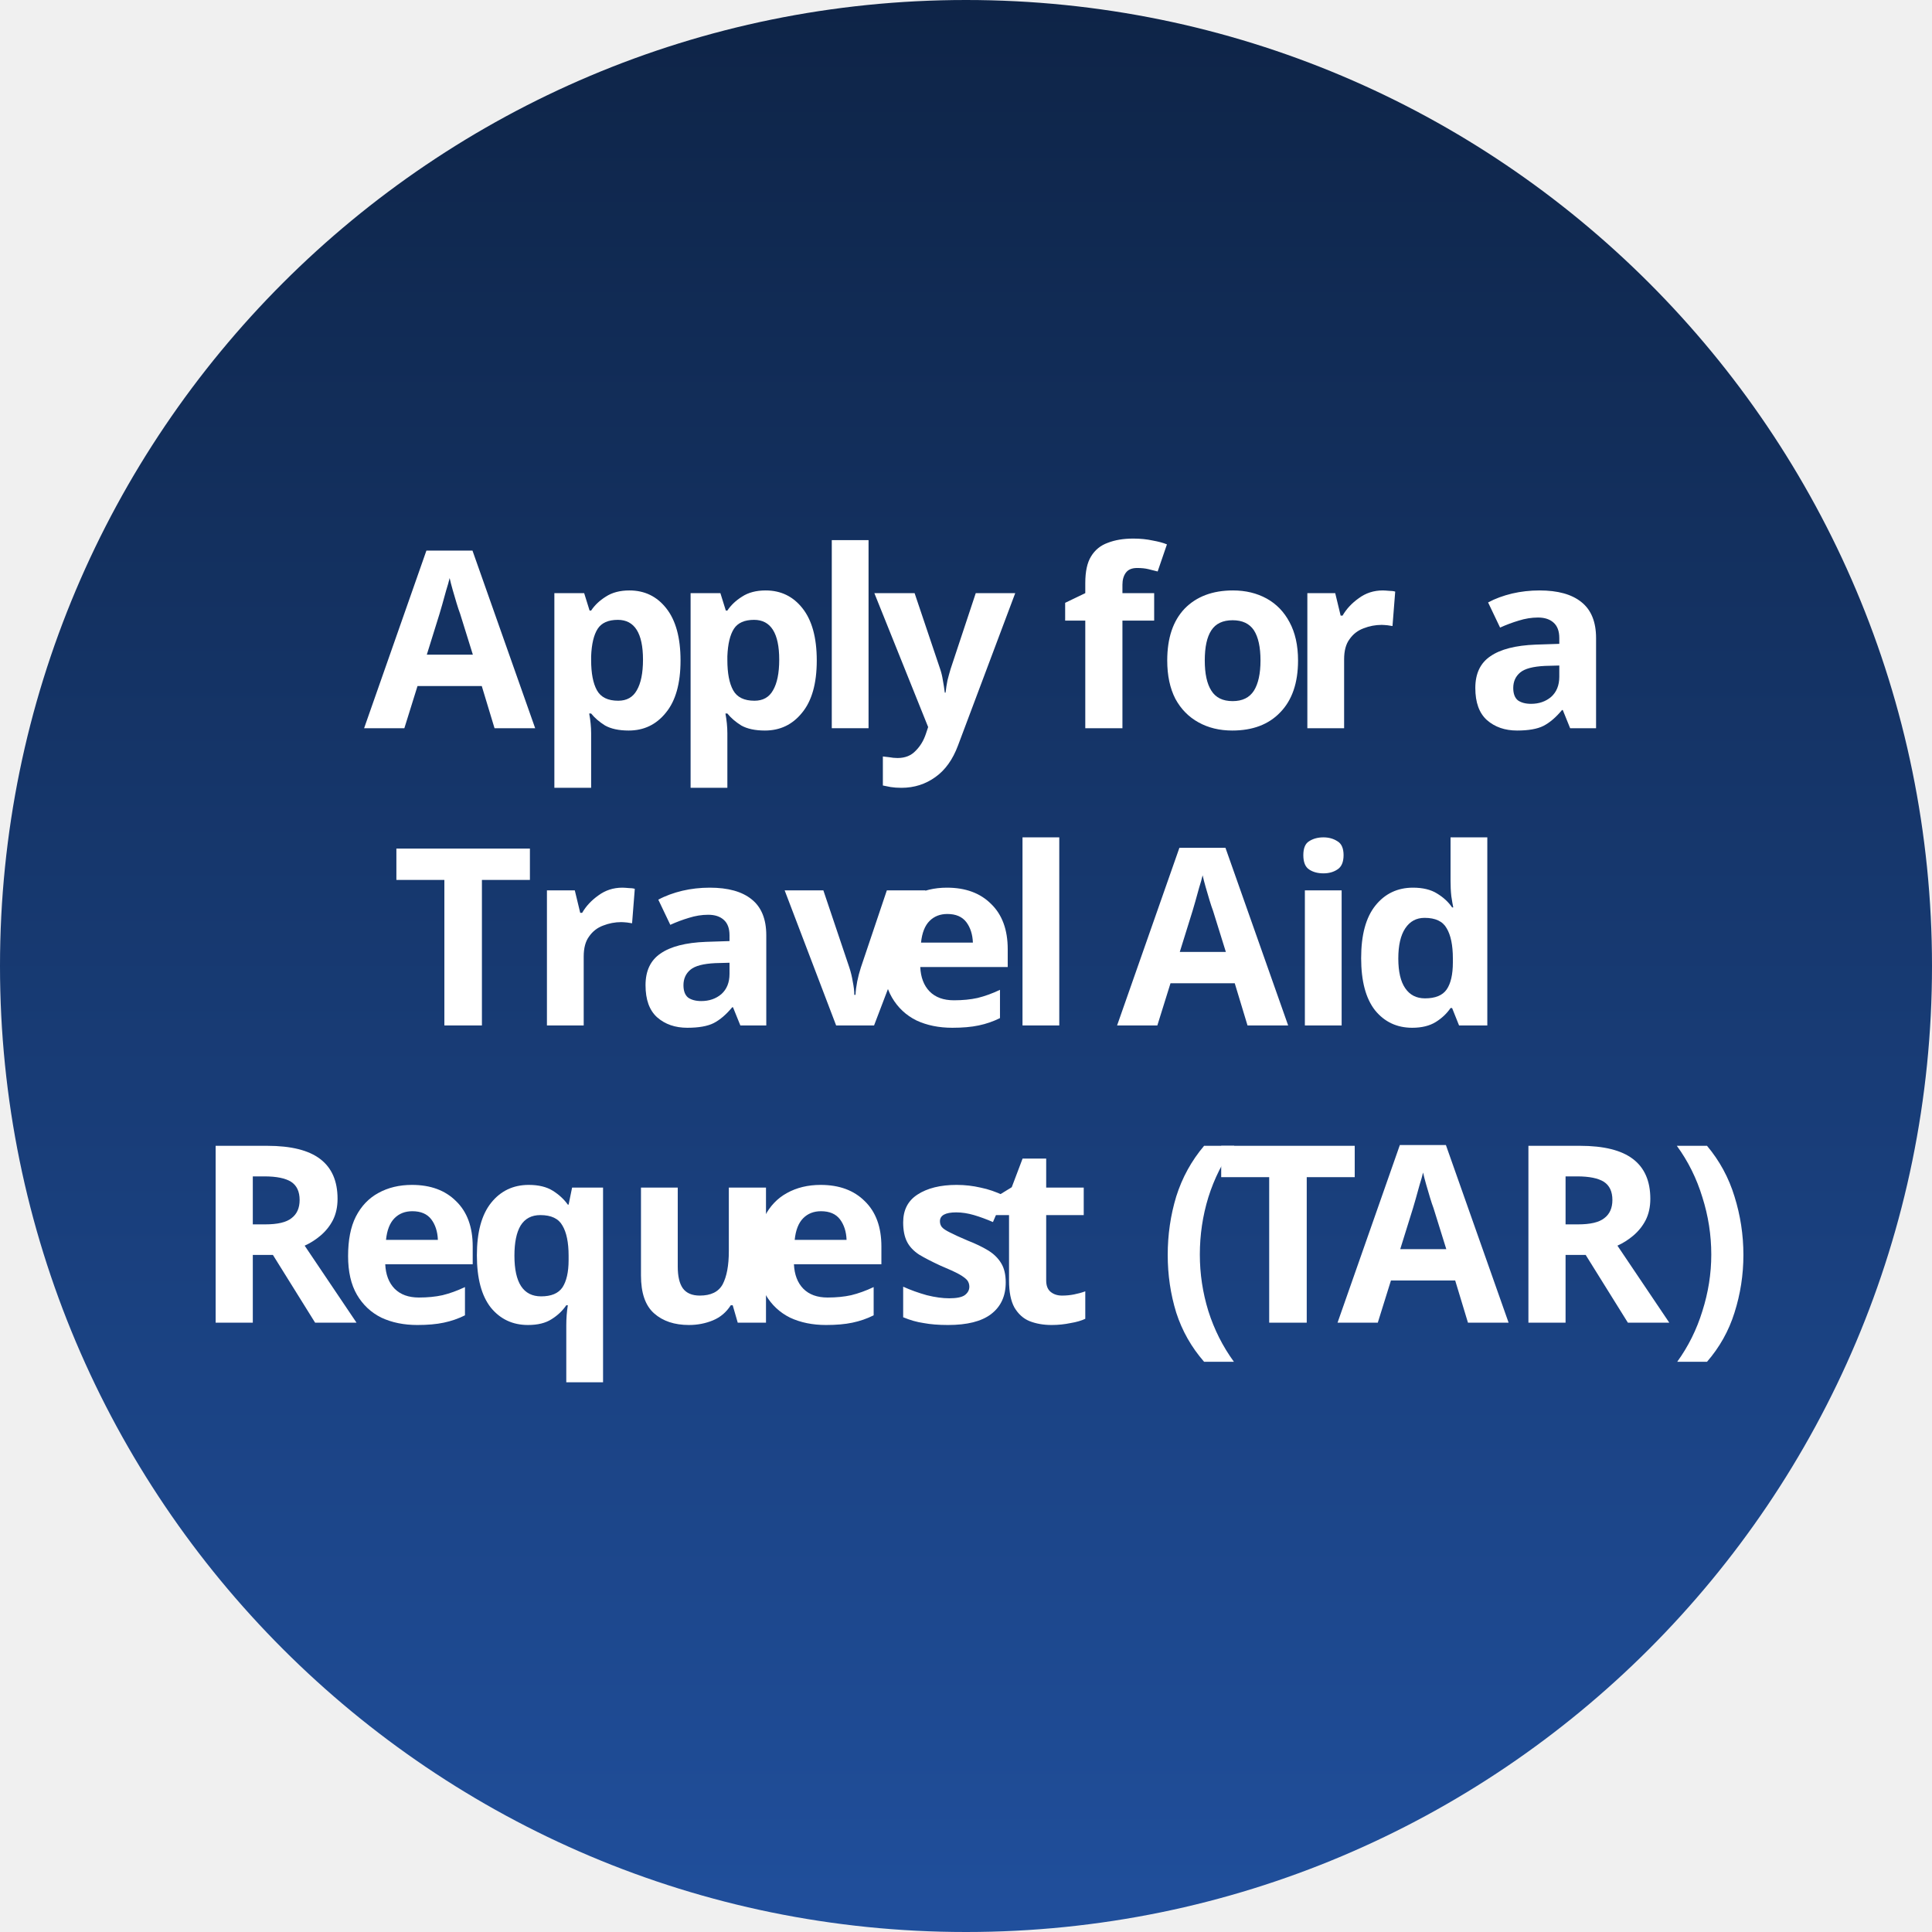
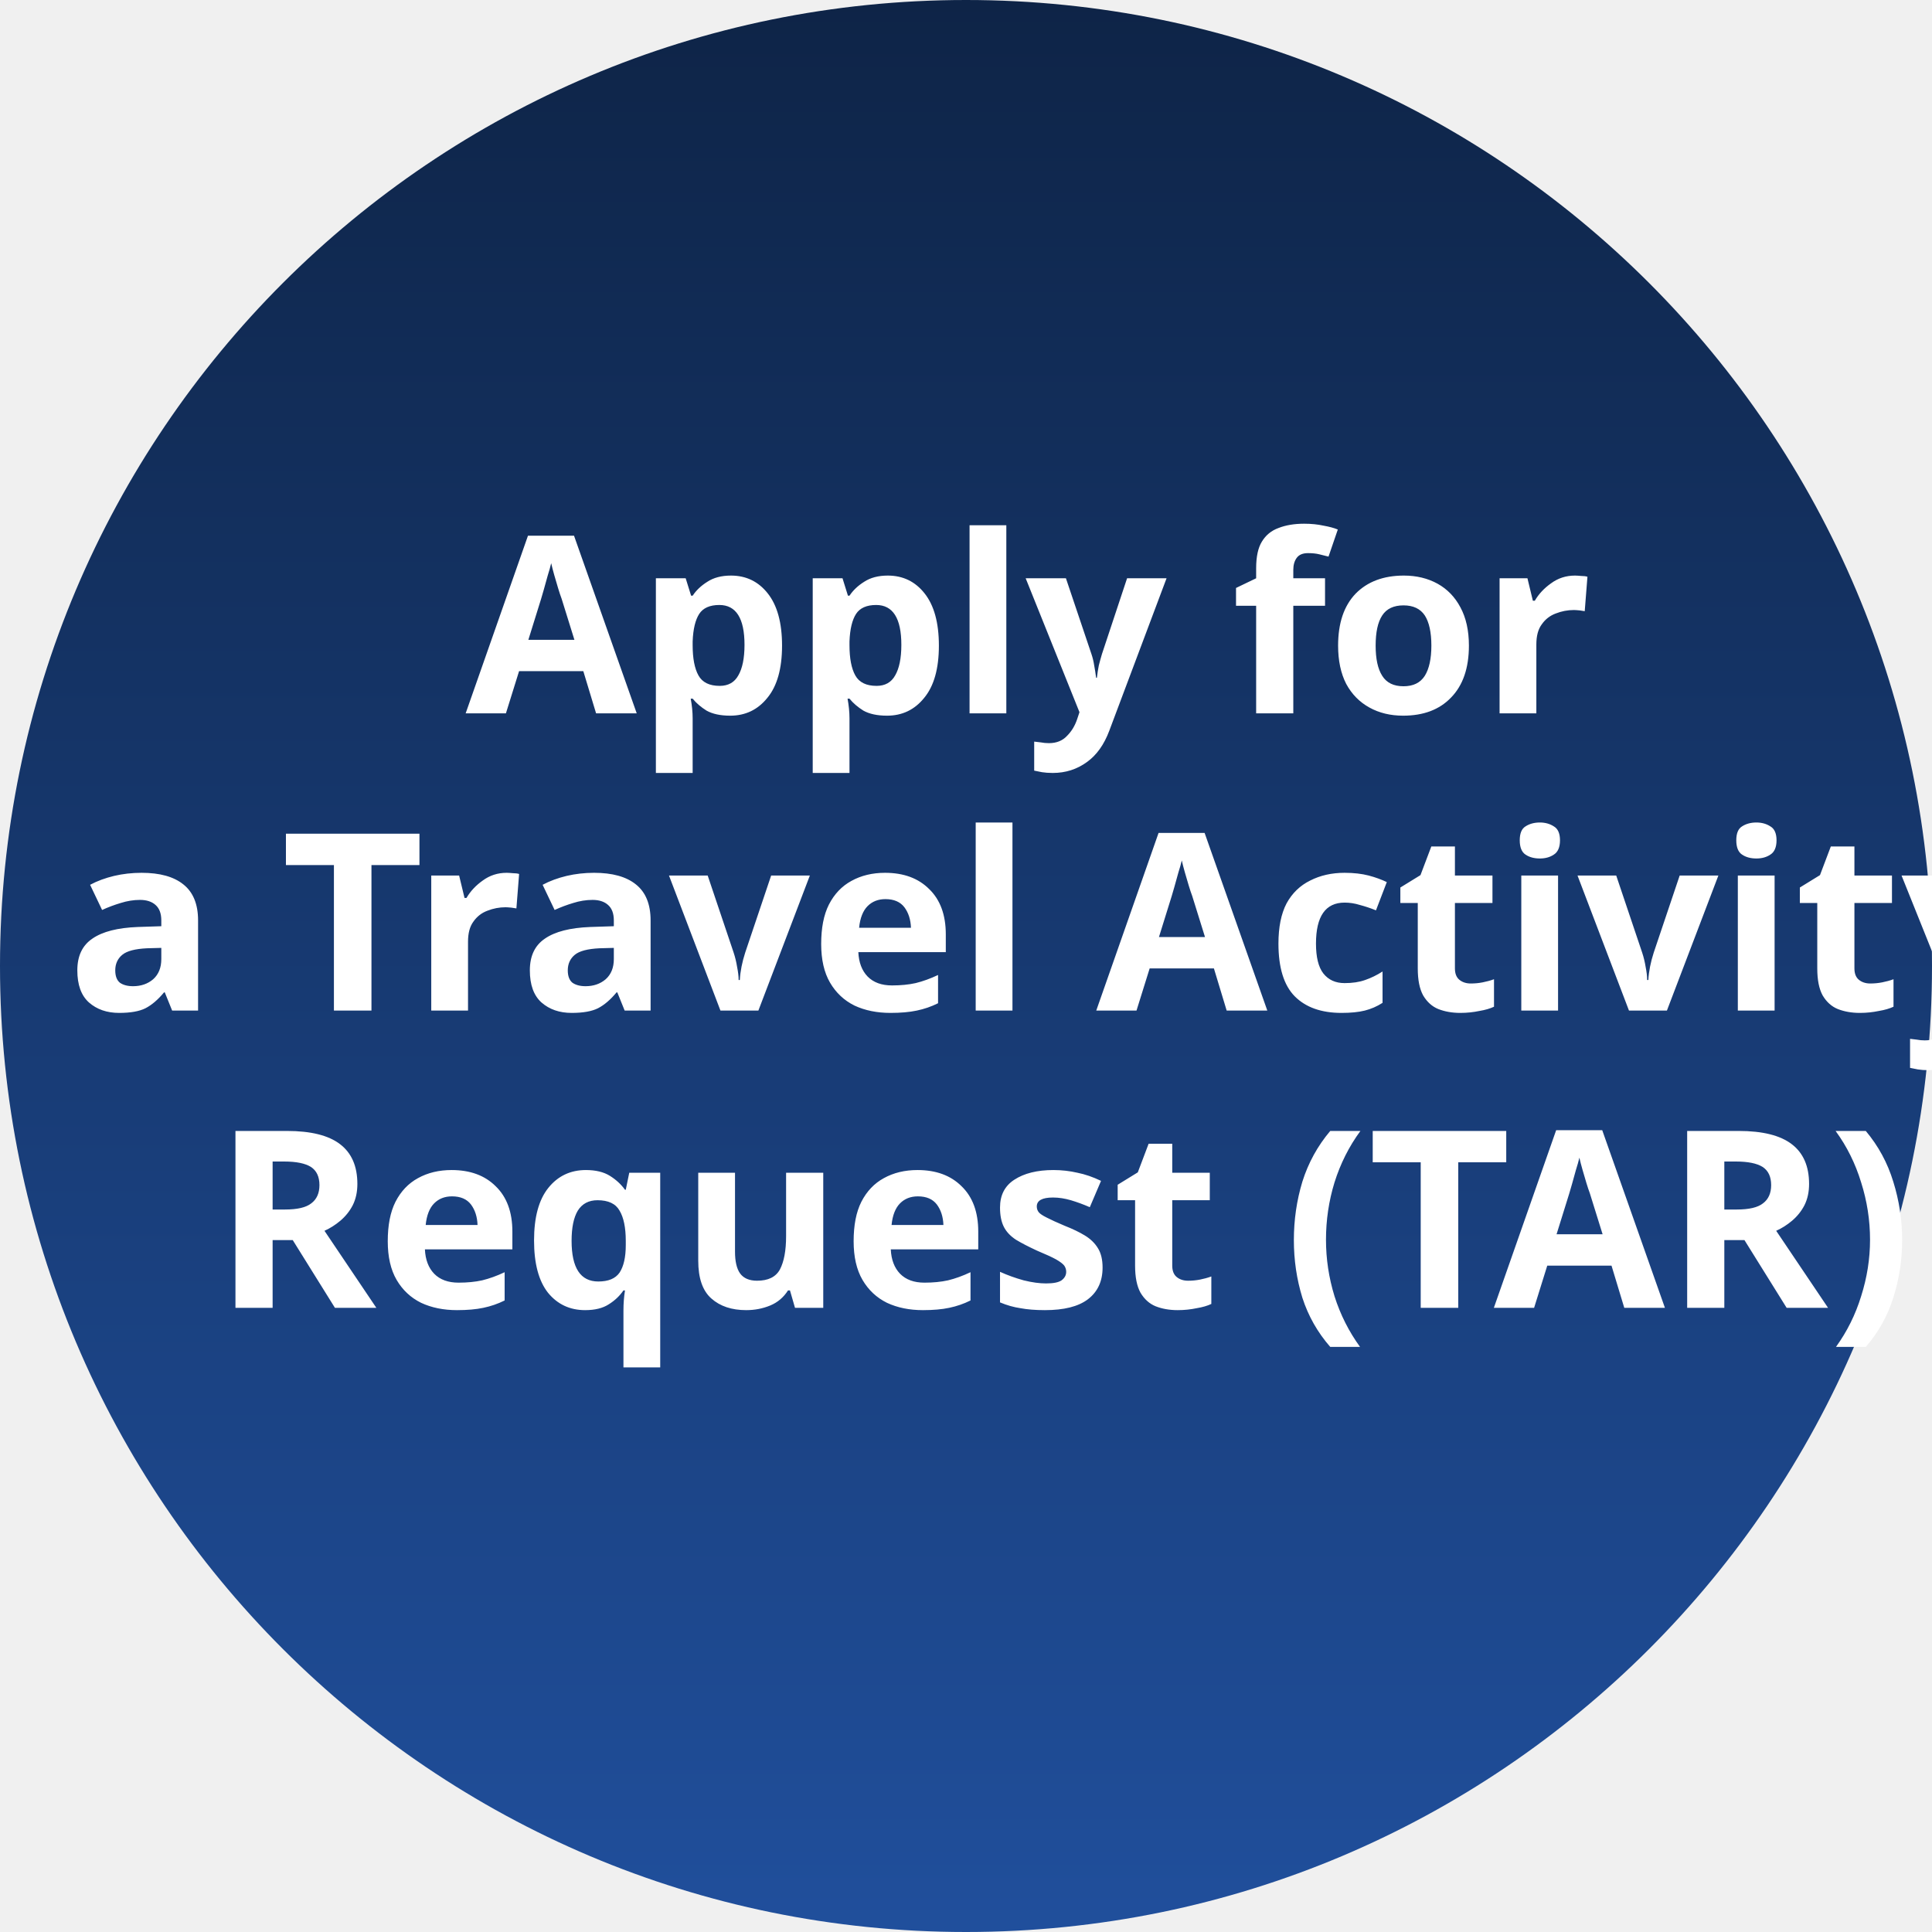
<svg xmlns="http://www.w3.org/2000/svg" id="Layer_2" version="1.1" viewBox="0 0 78 78">
  <defs>
    <style>
      .st0, .st1 {
        isolation: isolate;
      }

      .st1 {
        fill: #fff;
        font-family: Gentona-Bold, Gentona;
        font-size: 10px;
        font-weight: 700;
      }

      .st2 {
-         fill: url(#New_Gradient_Swatch_1);
+         fill: url(#linear-gradient);
      }
    </style>
-     <linearGradient id="New_Gradient_Swatch_1" data-name="New Gradient Swatch 1" x1="39" y1="78" x2="39" y2="0" gradientUnits="userSpaceOnUse">
+     <linearGradient id="linear-gradient" x1="39" y1="610" x2="39" y2="532" gradientTransform="translate(0 -532)" gradientUnits="userSpaceOnUse">
      <stop offset="0" stop-color="#204f9c" />
      <stop offset="1" stop-color="#0e2447" />
    </linearGradient>
  </defs>
-   <g id="Layer_1-2">
-     <g>
-       <circle class="st2" cx="39" cy="39" r="39" />
-       <g class="st0">
-         <text class="st1" transform="translate(14.7 29.4)">
-           <tspan x="0" y="0">A</tspan>
-         </text>
-         <text class="st1" transform="translate(21.6 29.4)">
-           <tspan x="0" y="0">p</tspan>
-         </text>
-         <text class="st1" transform="translate(27.1 29.4)">
-           <tspan x="0" y="0">p</tspan>
-         </text>
-         <text class="st1" transform="translate(32.8 29.4)">
-           <tspan x="0" y="0">l</tspan>
-         </text>
-         <text class="st1" transform="translate(35.3 29.4)">
-           <tspan x="0" y="0">y </tspan>
-         </text>
-         <text class="st1" transform="translate(42.8 29.4)">
-           <tspan x="0" y="0">fo</tspan>
-         </text>
-         <text class="st1" transform="translate(52 29.4)">
-           <tspan x="0" y="0">r a</tspan>
-         </text>
-         <text class="st1" transform="translate(15.8 41.4)">
-           <tspan x="0" y="0">T</tspan>
-         </text>
-         <text class="st1" transform="translate(21.3 41.4)">
-           <tspan x="0" y="0">rav</tspan>
-         </text>
-         <text class="st1" transform="translate(35.2 41.4)">
-           <tspan x="0" y="0">e</tspan>
-         </text>
-         <text class="st1" transform="translate(40.5 41.4)">
-           <tspan x="0" y="0">l </tspan>
-         </text>
-         <text class="st1" transform="translate(45.1 41.4)">
-           <tspan x="0" y="0">A</tspan>
-         </text>
-         <text class="st1" transform="translate(51.9 41.4)">
-           <tspan x="0" y="0">i</tspan>
-         </text>
-         <text class="st1" transform="translate(54.5 41.4)">
-           <tspan x="0" y="0">d </tspan>
-         </text>
-         <text class="st1" transform="translate(7.8 53.4)">
-           <tspan x="0" y="0">R</tspan>
-         </text>
-         <text class="st1" transform="translate(13.6 53.4)">
-           <tspan x="0" y="0">e</tspan>
-         </text>
-         <text class="st1" transform="translate(18.8 53.4)">
-           <tspan x="0" y="0">qu</tspan>
-         </text>
-         <text class="st1" transform="translate(30.1 53.4)">
-           <tspan x="0" y="0">es</tspan>
-         </text>
-         <text class="st1" transform="translate(39.8 53.4)">
-           <tspan x="0" y="0">t (</tspan>
-         </text>
-         <text class="st1" transform="translate(49.1 53.4)">
-           <tspan x="0" y="0">T</tspan>
-         </text>
-         <text class="st1" transform="translate(54 53.4)">
-           <tspan x="0" y="0">A</tspan>
-         </text>
-         <text class="st1" transform="translate(60.8 53.4)">
-           <tspan x="0" y="0">R)</tspan>
-         </text>
-       </g>
+   <circle class="st2" cx="39" cy="39" r="39" />
+   <g class="st0">
+     <g class="st0">
+       <text class="st1" transform="translate(18.8 28.8)">
+         <tspan x="0" y="0">Apply for </tspan>
+       </text>
+       <text class="st1" transform="translate(2.7 40.8)">
+         <tspan x="0" y="0">a Travel Activity </tspan>
+       </text>
+       <text class="st1" transform="translate(8.6 52.8)">
+         <tspan x="0" y="0">Request (TAR)</tspan>
+       </text>
    </g>
  </g>
</svg>
